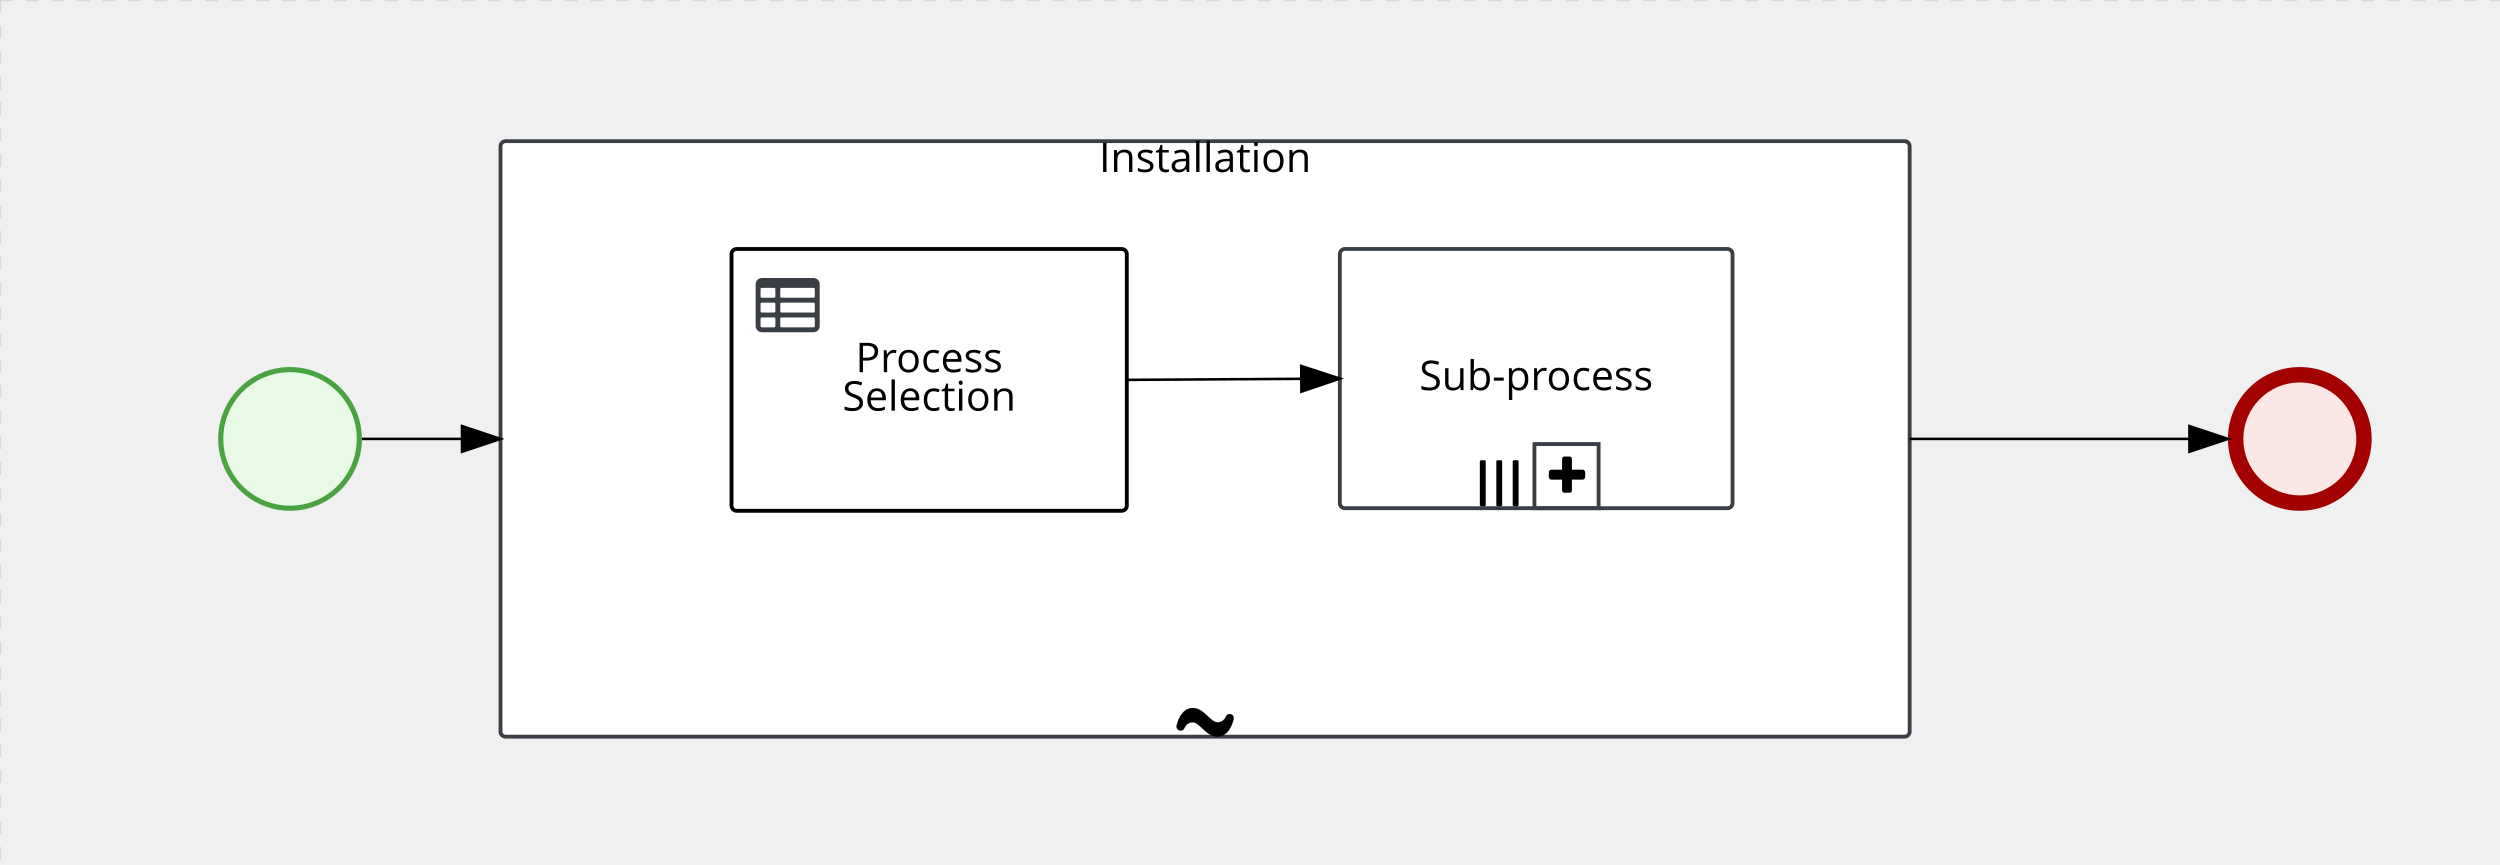
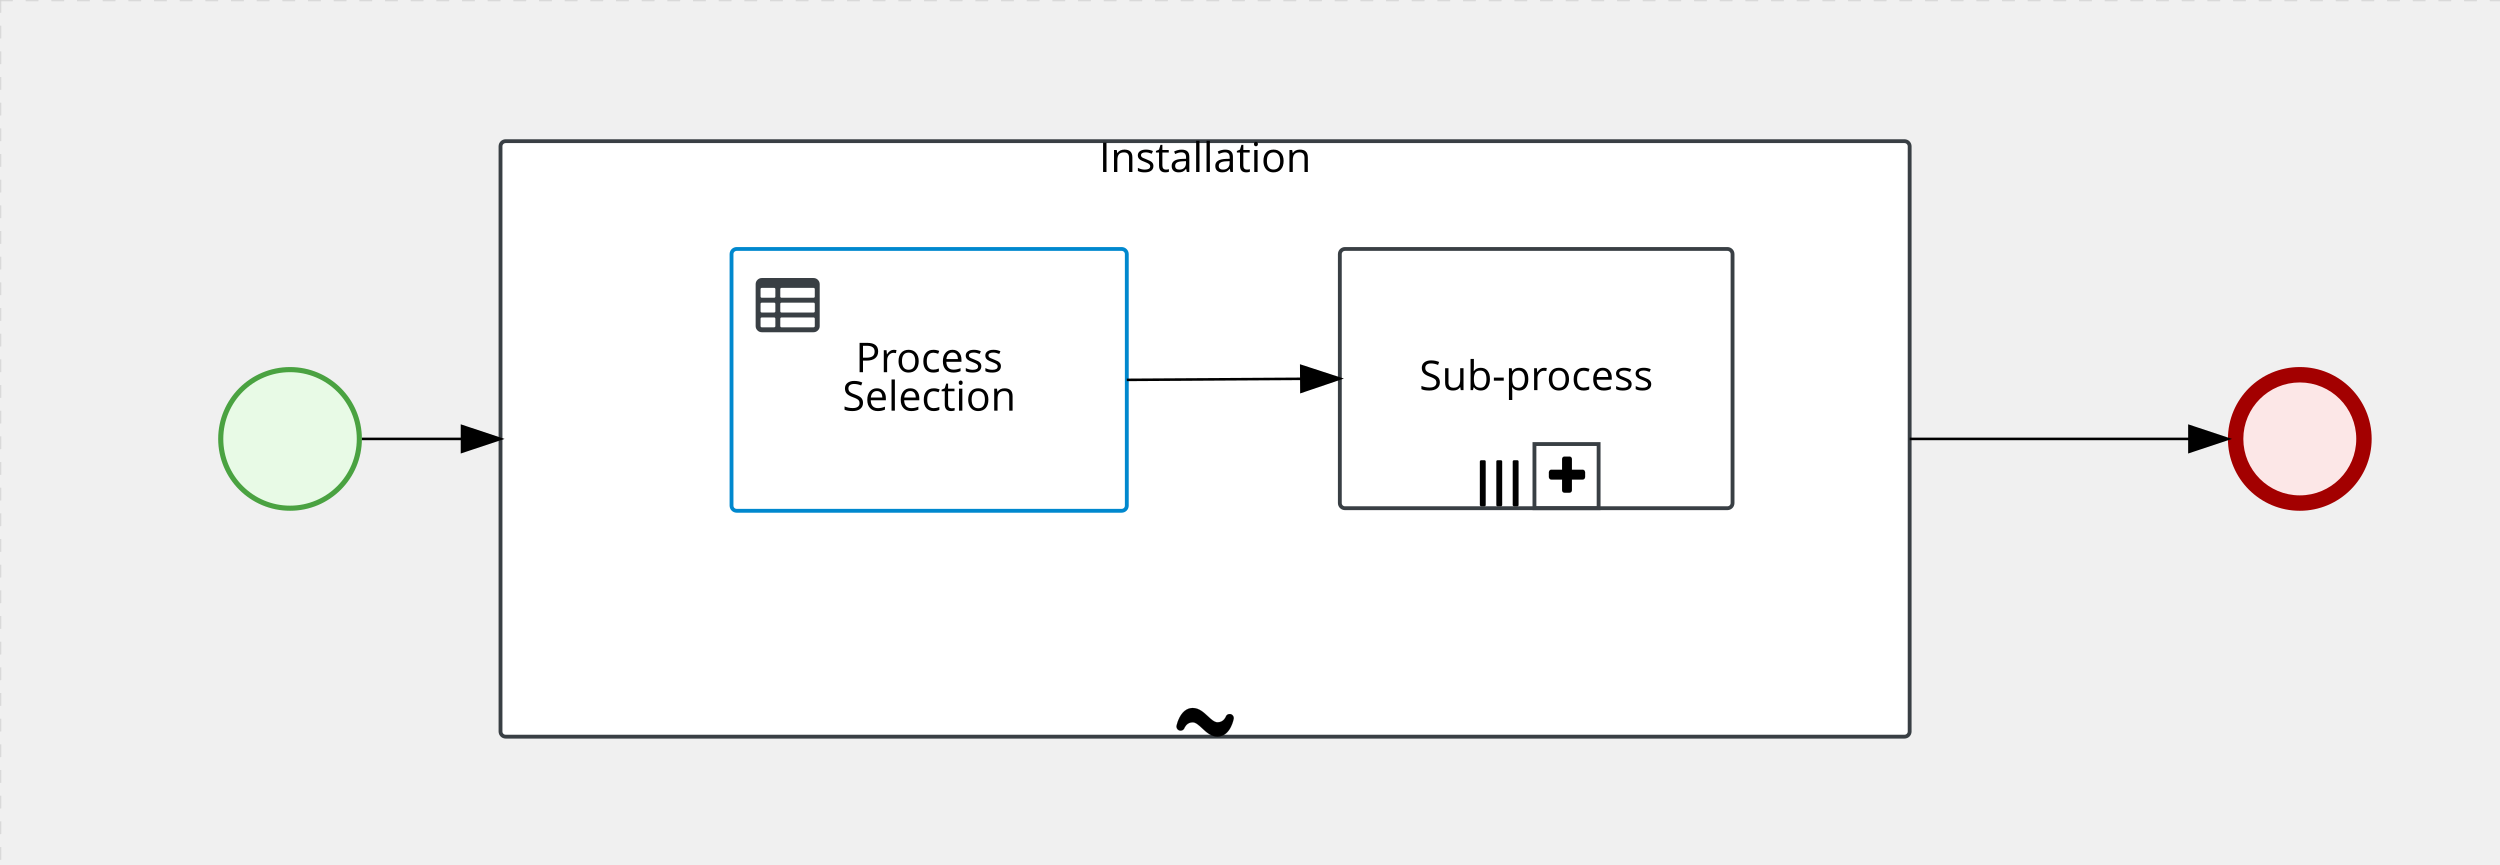
<svg xmlns="http://www.w3.org/2000/svg" version="1.1" width="974" height="337" viewBox="0 0 974 337">
  <defs />
  <g transform="matrix(1,0,0,1,0,0)">
    <g>
      <g>
        <g>
          <path fill="none" stroke="#d3d3d3" paint-order="fill stroke markers" d=" M 0 0 L 1200 0" stroke-miterlimit="10" stroke-opacity="0.8" stroke-dasharray="5" />
        </g>
        <g>
          <path fill="none" stroke="#d3d3d3" paint-order="fill stroke markers" d=" M 0 0 L 0 800" stroke-miterlimit="10" stroke-opacity="0.8" stroke-dasharray="5" />
        </g>
      </g>
      <g id="_EF70FC23-0ECA-4189-A097-E17DF87D973C" bpmn2nodeid="_EF70FC23-0ECA-4189-A097-E17DF87D973C" transform="matrix(1,0,0,1,868,143)">
        <g>
          <path fill="none" stroke="none" />
        </g>
        <g transform="matrix(0.125,0,0,0.125,0,0)">
          <g transform="matrix(1,0,0,1,0,0)">
            <path fill="#fce7e7" stroke="none" id="_EF70FC23-0ECA-4189-A097-E17DF87D973C?shapeType=BACKGROUND" paint-order="stroke fill markers" d=" M 0 0 M 444 224 C 444 263.9 434.2 300.8 414.4 334.5 C 394.7 368.2 368 394.9 334.4 414.5 C 300.8 434.1 263.9 444 224 444 C 184.1 444 147.2 434.2 113.5 414.4 C 79.8 394.7 53.1 368 33.5 334.4 C 13.9 300.8 4 263.9 4 224 C 4 184.1 13.8 147.2 33.6 113.5 C 53.4 79.8 80.1 53.1 113.6 33.5 C 147.1 13.9 184.1 4 224 4 C 263.9 4 300.8 13.8 334.5 33.6 C 368.2 53.4 394.9 80.1 414.5 113.6 C 434.1 147.1 444 184.1 444 224 Z" />
          </g>
          <g>
            <g transform="matrix(1,0,0,1,0,0)">
              <g transform="matrix(1,0,0,1,0,0)">
                <path fill="#a30000" stroke="none" id="_EF70FC23-0ECA-4189-A097-E17DF87D973C?shapeType=BORDER&amp;renderType=FILL" paint-order="stroke fill markers" d=" M 0 0 M 224 0 C 100.3 0 0 100.3 0 224 C 0 347.7 100.3 448 224 448 C 347.7 448 448 347.7 448 224 C 448 100.3 347.7 0 224 0 Z M 0 0 M 224 400 C 126.8 400 48 321.2 48 224 C 48 126.8 126.8 48 224 48 C 321.2 48 400 126.8 400 224 C 400 321.2 321.2 400 224 400 Z" />
              </g>
            </g>
          </g>
        </g>
        <g transform="matrix(1,0,0,1,28,61)" />
      </g>
      <g id="_0B1D28A9-7DA9-4883-8F5E-5F7403BD6220" bpmn2nodeid="_0B1D28A9-7DA9-4883-8F5E-5F7403BD6220" transform="matrix(1,0,0,1,195,55)">
        <g>
          <path fill="none" stroke="none" />
        </g>
        <g transform="matrix(1,0,0,1,0,0)">
          <path fill="#ffffff" stroke="none" id="_0B1D28A9-7DA9-4883-8F5E-5F7403BD6220?shapeType=BACKGROUND" paint-order="stroke fill markers" d=" M 2 0 L 547 0 L 547 0 A 2 2 0 0 1 549 2 L 549 230 L 549 230 A 2 2 0 0 1 547 232 L 2 232 L 2 232 A 2 2 0 0 1 0 230 L 0 2 L 0 2 A 2 2 0 0 1 2 0 Z" />
        </g>
        <g transform="matrix(1,0,0,1,0,0)">
-           <path fill="none" stroke="rgb(57,63,68)" id="_0B1D28A9-7DA9-4883-8F5E-5F7403BD6220?shapeType=BORDER&amp;renderType=STROKE" paint-order="fill stroke markers" d=" M 2 0 L 547 0 L 547 0 A 2 2 0 0 1 549 2 L 549 230 L 549 230 A 2 2 0 0 1 547 232 L 2 232 L 2 232 A 2 2 0 0 1 0 230 L 0 2 L 0 2 A 2 2 0 0 1 2 0 Z" stroke-miterlimit="10" stroke-width="1.5" stroke-dasharray="" />
+           <path fill="none" stroke="#393f44" id="_0B1D28A9-7DA9-4883-8F5E-5F7403BD6220?shapeType=BORDER&amp;renderType=STROKE" paint-order="fill stroke markers" d=" M 2 0 L 547 0 L 547 0 A 2 2 0 0 1 549 2 L 549 230 L 549 230 A 2 2 0 0 1 547 232 L 2 232 L 2 232 A 2 2 0 0 1 0 230 L 0 2 L 0 2 A 2 2 0 0 1 2 0 Z" stroke-miterlimit="10" stroke-width="1.5" stroke-dasharray="" />
        </g>
        <g transform="matrix(1,0,0,1,-21.7125,6.225)">
          <g transform="matrix(0.05,0,0,0.05,285,209)">
            <g transform="matrix(1,0,0,1,0,0)">
              <path fill="#000000" stroke="#000000" id="_0B1D28A9-7DA9-4883-8F5E-5F7403BD6220undefined" paint-order="fill stroke markers" d=" M 0 0 M 421.5 159.5 C 405.6 156.4 390.1 165.8 385.1 180.8 L 385.1 180.8 L 385.2 180.5 C 385.2 180.6 380.9 192.3 370.3 203.4 C 357.3 217 341.1 223.6 320.7 223.6 C 296.6 223.6 271.8 200.6 245.6 176.2 C 213.3 146.2 176.8 112.1 128.2 112.1 C 98.7 112.1 57 124.9 25.3 185.7 C 8.7 217.6 2.3 249.2 2 250.6 L 2 250.7 C 1.9 251.1 1.8 251.6 1.8 252 C 1.8 252.1 1.8 252.2 1.8 252.3 C 1.7 252.7 1.7 253.2 1.6 253.6 C 1.6 253.7 1.6 253.8 1.6 253.9 C 1.6 254.3 1.5 254.8 1.5 255.2 C 1.5 255.3 1.5 255.4 1.5 255.5 C 1.5 255.9 1.5 256.3 1.5 256.6 C 1.5 256.8 1.5 256.9 1.5 257.1 C 1.5 257.4 1.5 257.7 1.5 258 C 1.5 258.2 1.5 258.5 1.5 258.7 C 1.5 258.9 1.5 259.2 1.6 259.4 C 1.6 259.7 1.6 260 1.7 260.3 C 1.7 260.4 1.7 260.6 1.8 260.7 C 1.8 261.1 1.9 261.5 2 261.9 L 2 262 C 4.1 274.7 13.9 285.5 27.3 288.1 C 29.4 288.5 31.5 288.7 33.6 288.7 C 47.2 288.7 59.5 280 63.9 267 C 64.5 265.6 68.8 255.6 77.6 245.8 C 90.9 231.1 107.5 224 128.4 224 C 151.8 224 176.3 246.8 202.2 270.9 C 234.7 301.2 271.6 335.5 320.9 335.5 C 345.5 335.5 367.8 327 387.4 310.2 C 401.4 298.2 413.8 281.9 424.1 261.9 C 440.6 230 446.8 198.3 447 196.9 C 450.3 179.6 438.9 162.8 421.5 159.5 Z" stroke-miterlimit="10" stroke-dasharray="" />
            </g>
          </g>
        </g>
        <g transform="matrix(1,0,0,1,233.1836,0)">
          <text fill="#000000" stroke="none" font-family="Open Sans" font-size="12pt" font-style="normal" font-weight="normal" text-decoration="normal" x="41.316" y="12" text-anchor="middle" dominant-baseline="alphabetic">Installation</text>
        </g>
        <g id="_4F5EB476-2358-41D5-8160-A4F622747689" bpmn2nodeid="_4F5EB476-2358-41D5-8160-A4F622747689" transform="matrix(1,0,0,1,327,42)">
          <g>
            <path fill="none" stroke="none" />
          </g>
          <g transform="matrix(1,0,0,1,0,0)">
            <path fill="#ffffff" stroke="none" id="_4F5EB476-2358-41D5-8160-A4F622747689?shapeType=BACKGROUND" paint-order="stroke fill markers" d=" M 2 0 L 151 0 L 151 0 A 2 2 0 0 1 153 2 L 153 99 L 153 99 A 2 2 0 0 1 151 101 L 2 101 L 2 101 A 2 2 0 0 1 0 99 L 0 2 L 0 2 A 2 2 0 0 1 2 0 Z" />
          </g>
          <g transform="matrix(1,0,0,1,0,0)">
            <path fill="none" stroke="#393f44" id="_4F5EB476-2358-41D5-8160-A4F622747689?shapeType=BORDER&amp;renderType=STROKE" paint-order="fill stroke markers" d=" M 2 0 L 151 0 L 151 0 A 2 2 0 0 1 153 2 L 153 99 L 153 99 A 2 2 0 0 1 151 101 L 2 101 L 2 101 A 2 2 0 0 1 0 99 L 0 2 L 0 2 A 2 2 0 0 1 2 0 Z" stroke-miterlimit="10" stroke-width="1.5" stroke-dasharray="" />
          </g>
          <g transform="matrix(1,0,0,1,1,10)">
            <g transform="matrix(1,0,0,1,0,0)">
              <g transform="matrix(1,0,0,1,63,66)">
                <path fill="none" stroke="none" />
              </g>
              <g transform="matrix(0.04,0,0,0.04,68.64,69.6)">
                <path fill="none" stroke="none" />
              </g>
            </g>
          </g>
          <g transform="matrix(1,0,0,1,12.82,10)">
            <g transform="matrix(1,0,0,1,0,0)">
              <g transform="matrix(1,0,0,1,63,66)">
                <path fill="none" stroke="#393f44" id="_4F5EB476-2358-41D5-8160-A4F622747689undefined" paint-order="fill stroke markers" d=" M 0 0 L 25 0 L 25 25 L 0 25 L 0 0 Z Z" stroke-miterlimit="10" stroke-width="1.5" stroke-dasharray="" />
              </g>
              <g transform="matrix(0.04,0,0,0.04,68.64,69.6)">
                <path fill="#000000" stroke="#000000" id="_4F5EB476-2358-41D5-8160-A4F622747689undefined" paint-order="fill stroke markers" d=" M 0 0 M 352 184 L 352 232 C 352 238.7 349.7 244.3 345 249 C 340.3 253.7 334.7 256 328 256 L 224 256 L 224 360 C 224 366.7 221.7 372.3 217 377 C 212.3 381.7 206.7 384 200 384 L 152 384 C 145.3 384 139.7 381.7 135 377 C 130.3 372.3 128 366.7 128 360 L 128 256 L 24 256 C 17.3 256 11.7 253.7 7 249 C 2.3 244.3 0 238.7 0 232 L 0 184 C 0 177.3 2.3 171.7 7 167 C 11.7 162.3 17.3 160 24 160 L 128 160 L 128 56 C 128 49.3 130.3 43.7 135 39 C 139.7 34.3 145.3 32 152 32 L 200 32 C 206.7 32 212.3 34.3 217 39 C 221.7 43.7 224 49.3 224 56 L 224 160 L 328 160 C 334.7 160 340.3 162.3 345 167 C 349.7 171.7 352 177.3 352 184 Z" stroke-miterlimit="10" stroke-dasharray="" />
              </g>
              <g transform="matrix(0.04,0,0,0.04,40.32,71.04)">
                <path fill="#000000" stroke="#000000" id="_4F5EB476-2358-41D5-8160-A4F622747689undefined" paint-order="fill stroke markers" d=" M 0 0 M 92 44 L 92 468 C 92 474.6 86.6 480 80 480 L 48 480 C 41.4 480 36 474.6 36 468 L 36 44 C 36 37.4 41.4 32 48 32 L 80 32 C 86.6 32 92 37.4 92 44 Z M 0 0 M 252 44 L 252 468 C 252 474.6 246.6 480 240 480 L 208 480 C 201.4 480 196 474.6 196 468 L 196 44 C 196 37.4 201.4 32 208 32 L 240 32 C 246.6 32 252 37.4 252 44 Z M 0 0 M 412 44 L 412 468 C 412 474.6 406.6 480 400 480 L 368 480 C 361.4 480 356 474.6 356 468 L 356 44 C 356 37.4 361.4 32 368 32 L 400 32 C 406.6 32 412 37.4 412 44 Z" stroke-miterlimit="10" stroke-dasharray="" />
              </g>
              <g transform="matrix(0.04,0,0,0.04,39.36,72)">
                <path fill="none" stroke="none" />
              </g>
            </g>
          </g>
          <g transform="matrix(1,0,0,1,30.95312,43)">
            <text fill="#000000" stroke="none" font-family="Open Sans" font-size="12pt" font-style="normal" font-weight="normal" text-decoration="normal" x="45.547" y="12" text-anchor="middle" dominant-baseline="alphabetic">Sub-process</text>
          </g>
        </g>
        <g id="_7D34E5EE-86DE-40AA-8B07-371B3AC2BA39" bpmn2nodeid="_7D34E5EE-86DE-40AA-8B07-371B3AC2BA39" transform="matrix(1,0,0,1,90,42)">
          <g>
            <path fill="none" stroke="none" />
          </g>
          <g transform="matrix(1,0,0,1,0,0)">
            <path fill="#ffffff" stroke="none" id="_7D34E5EE-86DE-40AA-8B07-371B3AC2BA39?shapeType=BACKGROUND" paint-order="stroke fill markers" d=" M 2 0 L 152 0 L 152 0 A 2 2 0 0 1 154 2 L 154 100 L 154 100 A 2 2 0 0 1 152 102 L 2 102 L 2 102 A 2 2 0 0 1 0 100 L 0 2 L 0 2 A 2 2 0 0 1 2 0 Z" />
          </g>
          <g transform="matrix(1,0,0,1,0,0)">
-             <path fill="none" stroke="rgb(0,0,0)" id="_7D34E5EE-86DE-40AA-8B07-371B3AC2BA39?shapeType=BORDER&amp;renderType=STROKE" paint-order="fill stroke markers" d=" M 2 0 L 152 0 L 152 0 A 2 2 0 0 1 154 2 L 154 100 L 154 100 A 2 2 0 0 1 152 102 L 2 102 L 2 102 A 2 2 0 0 1 0 100 L 0 2 L 0 2 A 2 2 0 0 1 2 0 Z" stroke-miterlimit="10" stroke-width="1.5" stroke-dasharray="" />
+             <path fill="none" stroke="rgb(0,136,206)" id="_7D34E5EE-86DE-40AA-8B07-371B3AC2BA39?shapeType=BORDER&amp;renderType=STROKE" paint-order="fill stroke markers" d=" M 2 0 L 152 0 L 152 0 A 2 2 0 0 1 154 2 L 154 100 L 154 100 A 2 2 0 0 1 152 102 L 2 102 L 2 102 A 2 2 0 0 1 0 100 L 0 2 L 0 2 A 2 2 0 0 1 2 0 Z" stroke-miterlimit="10" stroke-width="1.5" stroke-dasharray="" />
          </g>
          <g>
            <g transform="matrix(0.06,0,0,0.06,9.4,9.4)">
              <g transform="matrix(1,0,0,1,0,0)">
                <path fill="#393f44" stroke="none" id="_7D34E5EE-86DE-40AA-8B07-371B3AC2BA39undefined" paint-order="stroke fill markers" d=" M 0 0 M 128 344 L 128 296 C 128 293.7 127.2 291.8 125.8 290.2 C 124.4 288.6 122.4 288 120 288 L 40 288 C 37.7 288 35.8 288.8 34.2 290.2 C 32.6 291.6 32 293.7 32 296 L 32 344 C 32 346.3 32.8 348.2 34.2 349.8 C 35.6 351.4 37.6 352 40 352 L 120 352 C 122.3 352 124.2 351.2 125.8 349.8 C 127.4 348.4 128 346.3 128 344 Z M 0 0 M 128 248 L 128 200 C 128 197.7 127.2 195.8 125.8 194.2 C 124.4 192.6 122.4 192 120 192 L 40 192 C 37.7 192 35.8 192.8 34.2 194.2 C 32.6 195.6 32 197.7 32 200 L 32 248 C 32 250.3 32.8 252.2 34.2 253.8 C 35.6 255.4 37.6 256 40 256 L 120 256 C 122.3 256 124.2 255.2 125.8 253.8 C 127.4 252.4 128 250.3 128 248 Z M 0 0 M 376 352 C 378.3 352 380.2 351.2 381.8 349.8 C 383.4 348.4 384 346.4 384 344 L 384 296 C 384 293.7 383.2 291.8 381.8 290.2 C 380.4 288.6 378.4 288 376 288 L 168 288 C 165.7 288 163.8 288.8 162.2 290.2 C 160.6 291.6 160 293.6 160 296 L 160 344 C 160 346.3 160.8 348.2 162.2 349.8 C 163.6 351.4 165.6 352 168 352 L 376 352 Z M 0 0 M 128 152 L 128 104 C 128 101.7 127.2 99.8 125.8 98.2 C 124.4 96.6 122.3 96 120 96 L 40 96 C 37.7 96 35.8 96.8 34.2 98.2 C 32.6 99.6 32 101.7 32 104 L 32 152 C 32 154.3 32.8 156.2 34.2 157.8 C 35.6 159.4 37.6 160 40 160 L 120 160 C 122.3 160 124.2 159.2 125.8 157.8 C 127.4 156.4 128 154.3 128 152 Z M 0 0 M 376 256 C 378.3 256 380.2 255.2 381.8 253.8 C 383.4 252.4 384 250.4 384 248 L 384 200 C 384 197.7 383.2 195.8 381.8 194.2 C 380.4 192.6 378.4 192 376 192 L 168 192 C 165.7 192 163.8 192.8 162.2 194.2 C 160.6 195.6 160 197.6 160 200 L 160 248 C 160 250.3 160.8 252.2 162.2 253.8 C 163.6 255.4 165.6 256 168 256 L 376 256 Z M 0 0 M 376 160 C 378.3 160 380.2 159.2 381.8 157.8 C 383.4 156.4 384 154.4 384 152 L 384 104 C 384 101.7 383.2 99.8 381.8 98.2 C 380.4 96.6 378.3 96 376 96 L 168 96 C 165.7 96 163.8 96.8 162.2 98.2 C 160.6 99.6 160 101.6 160 104 L 160 152 C 160 154.3 160.8 156.2 162.2 157.8 C 163.6 159.4 165.6 160 168 160 L 376 160 Z M 0 0 M 416 72 L 416 344 C 416 355 412.1 364.4 404.2 372.2 C 396.3 380 387 384 376 384 L 40 384 C 29 384 19.6 380.1 11.8 372.2 C 4 364.3 0 355 0 344 L 0 72 C 0 61 3.9 51.6 11.8 43.8 C 19.7 36 29 32 40 32 L 376 32 C 387 32 396.4 35.9 404.2 43.8 C 412 51.7 416 61 416 72 Z" />
              </g>
            </g>
          </g>
          <g transform="matrix(1,0,0,1,43.21094,36)">
            <text fill="#000000" stroke="none" font-family="Open Sans" font-size="12pt" font-style="normal" font-weight="normal" text-decoration="normal" x="33.789" y="12" text-anchor="middle" dominant-baseline="alphabetic">Process  </text>
            <text fill="#000000" stroke="none" font-family="Open Sans" font-size="12pt" font-style="normal" font-weight="normal" text-decoration="normal" x="33.789" y="27" text-anchor="middle" dominant-baseline="alphabetic">Selection</text>
          </g>
        </g>
      </g>
      <g id="_F7CE4A2A-03DF-4857-86C9-31D23C67BA7E" bpmn2nodeid="_F7CE4A2A-03DF-4857-86C9-31D23C67BA7E" transform="matrix(1,0,0,1,85,143)">
        <g>
          <path fill="none" stroke="none" />
        </g>
        <g transform="matrix(0.125,0,0,0.125,0,0)">
          <g transform="matrix(1,0,0,1,0,0)">
            <path fill="#e8fae6" stroke="none" id="_F7CE4A2A-03DF-4857-86C9-31D23C67BA7E?shapeType=BACKGROUND" paint-order="stroke fill markers" d=" M 0 0 M 444 224 C 444 263.9 434.2 300.8 414.4 334.5 C 394.7 368.2 368 394.9 334.4 414.5 C 300.8 434.1 263.9 444 224 444 C 184.1 444 147.2 434.2 113.5 414.4 C 79.8 394.7 53.1 368 33.5 334.4 C 13.9 300.8 4 263.9 4 224 C 4 184.1 13.8 147.2 33.6 113.5 C 53.4 79.8 80.1 53.1 113.6 33.5 C 147.1 13.9 184.1 4 224 4 C 263.9 4 300.8 13.8 334.5 33.6 C 368.2 53.4 394.9 80.1 414.5 113.6 C 434.1 147.1 444 184.1 444 224 Z" />
          </g>
          <g>
            <g transform="matrix(1,0,0,1,0,0)">
              <g transform="matrix(1,0,0,1,0,0)">
                <path fill="#4aa241" stroke="none" id="_F7CE4A2A-03DF-4857-86C9-31D23C67BA7E?shapeType=BORDER&amp;renderType=FILL" paint-order="stroke fill markers" d=" M 0 0 M 224 0 C 100.3 0 0 100.3 0 224 C 0 347.7 100.3 448 224 448 C 347.7 448 448 347.7 448 224 C 448 100.3 347.7 0 224 0 Z M 0 0 M 224 432 C 109.1 432 16 338.9 16 224 C 16 109.1 109.1 16 224 16 C 338.9 16 432 109.1 432 224 C 432 338.9 338.9 432 224 432 Z" />
              </g>
            </g>
          </g>
        </g>
        <g transform="matrix(1,0,0,1,28,61)" />
      </g>
+       <g id="_EBE6EB42-7F30-4A08-B42D-778309E6F568" bpmn2nodeid="_EBE6EB42-7F30-4A08-B42D-778309E6F568">
+         <g>
+           <path fill="none" stroke="#000000" paint-order="fill stroke markers" d=" M 439 148 L 507 147.59" stroke-miterlimit="10" stroke-dasharray="" />
+         </g>
+         <g transform="matrix(1,0,0,1,439,148)" />
+         <g transform="matrix(0.006023987,0.9999819,-0.9999819,0.006023987,521.9699,142.5001)">
+           <path fill="#000000" stroke="#000000" paint-order="fill stroke markers" d=" M 10 15 L 0 15 L 5 0 Z" stroke-miterlimit="10" stroke-dasharray="" />
+         </g>
+         <g transform="matrix(1,0,0,1,439.0602,137.7502)" />
+       </g>
      <g id="_7E310905-B7A3-41A4-B01B-E2AB0501438E" bpmn2nodeid="_7E310905-B7A3-41A4-B01B-E2AB0501438E">
        <g>
          <path fill="none" stroke="#000000" paint-order="fill stroke markers" d=" M 141 171 L 180 171" stroke-miterlimit="10" stroke-dasharray="" />
        </g>
        <g transform="matrix(1,0,0,1,141,171)" />
        <g transform="matrix(6.123233995736766e-17,1,-1,6.123233995736766e-17,195,166)">
          <path fill="#000000" stroke="#000000" paint-order="fill stroke markers" d=" M 10 15 L 0 15 L 5 0 Z" stroke-miterlimit="10" stroke-dasharray="" />
        </g>
        <g transform="matrix(1,0,0,1,141,161)" />
      </g>
      <g id="_5E7BCCE5-99DC-4A78-B952-4097B9E975F8" bpmn2nodeid="_5E7BCCE5-99DC-4A78-B952-4097B9E975F8">
        <g>
          <path fill="none" stroke="#000000" paint-order="fill stroke markers" d=" M 744 171 L 853 171" stroke-miterlimit="10" stroke-dasharray="" />
        </g>
        <g transform="matrix(1,0,0,1,744,171)" />
        <g transform="matrix(6.123233995736766e-17,1,-1,6.123233995736766e-17,868,166)">
          <path fill="#000000" stroke="#000000" paint-order="fill stroke markers" d=" M 10 15 L 0 15 L 5 0 Z" stroke-miterlimit="10" stroke-dasharray="" />
        </g>
        <g transform="matrix(1,0,0,1,744,161)" />
      </g>
      <g transform="matrix(1,0,0,1,868,143)" />
      <g transform="matrix(1,0,0,1,195,55)" />
      <g transform="matrix(1,0,0,1,522,97)" />
      <g transform="matrix(1,0,0,1,85,143)" />
-       <g id="_EBE6EB42-7F30-4A08-B42D-778309E6F568" bpmn2nodeid="_EBE6EB42-7F30-4A08-B42D-778309E6F568">
-         <g>
-           <path fill="none" stroke="#000000" paint-order="fill stroke markers" d=" M 439 148 L 507 147.59" stroke-miterlimit="10" stroke-dasharray="" />
-         </g>
-         <g transform="matrix(1,0,0,1,439,148)" />
-         <g transform="matrix(0.006023987,0.9999819,-0.9999819,0.006023987,521.9699,142.5001)">
-           <path fill="#000000" stroke="#000000" paint-order="fill stroke markers" d=" M 10 15 L 0 15 L 5 0 Z" stroke-miterlimit="10" stroke-dasharray="" />
-         </g>
-         <g transform="matrix(1,0,0,1,439.0602,137.7502)" />
-       </g>
      <g transform="matrix(1,0,0,1,285,97)" />
    </g>
  </g>
</svg>
